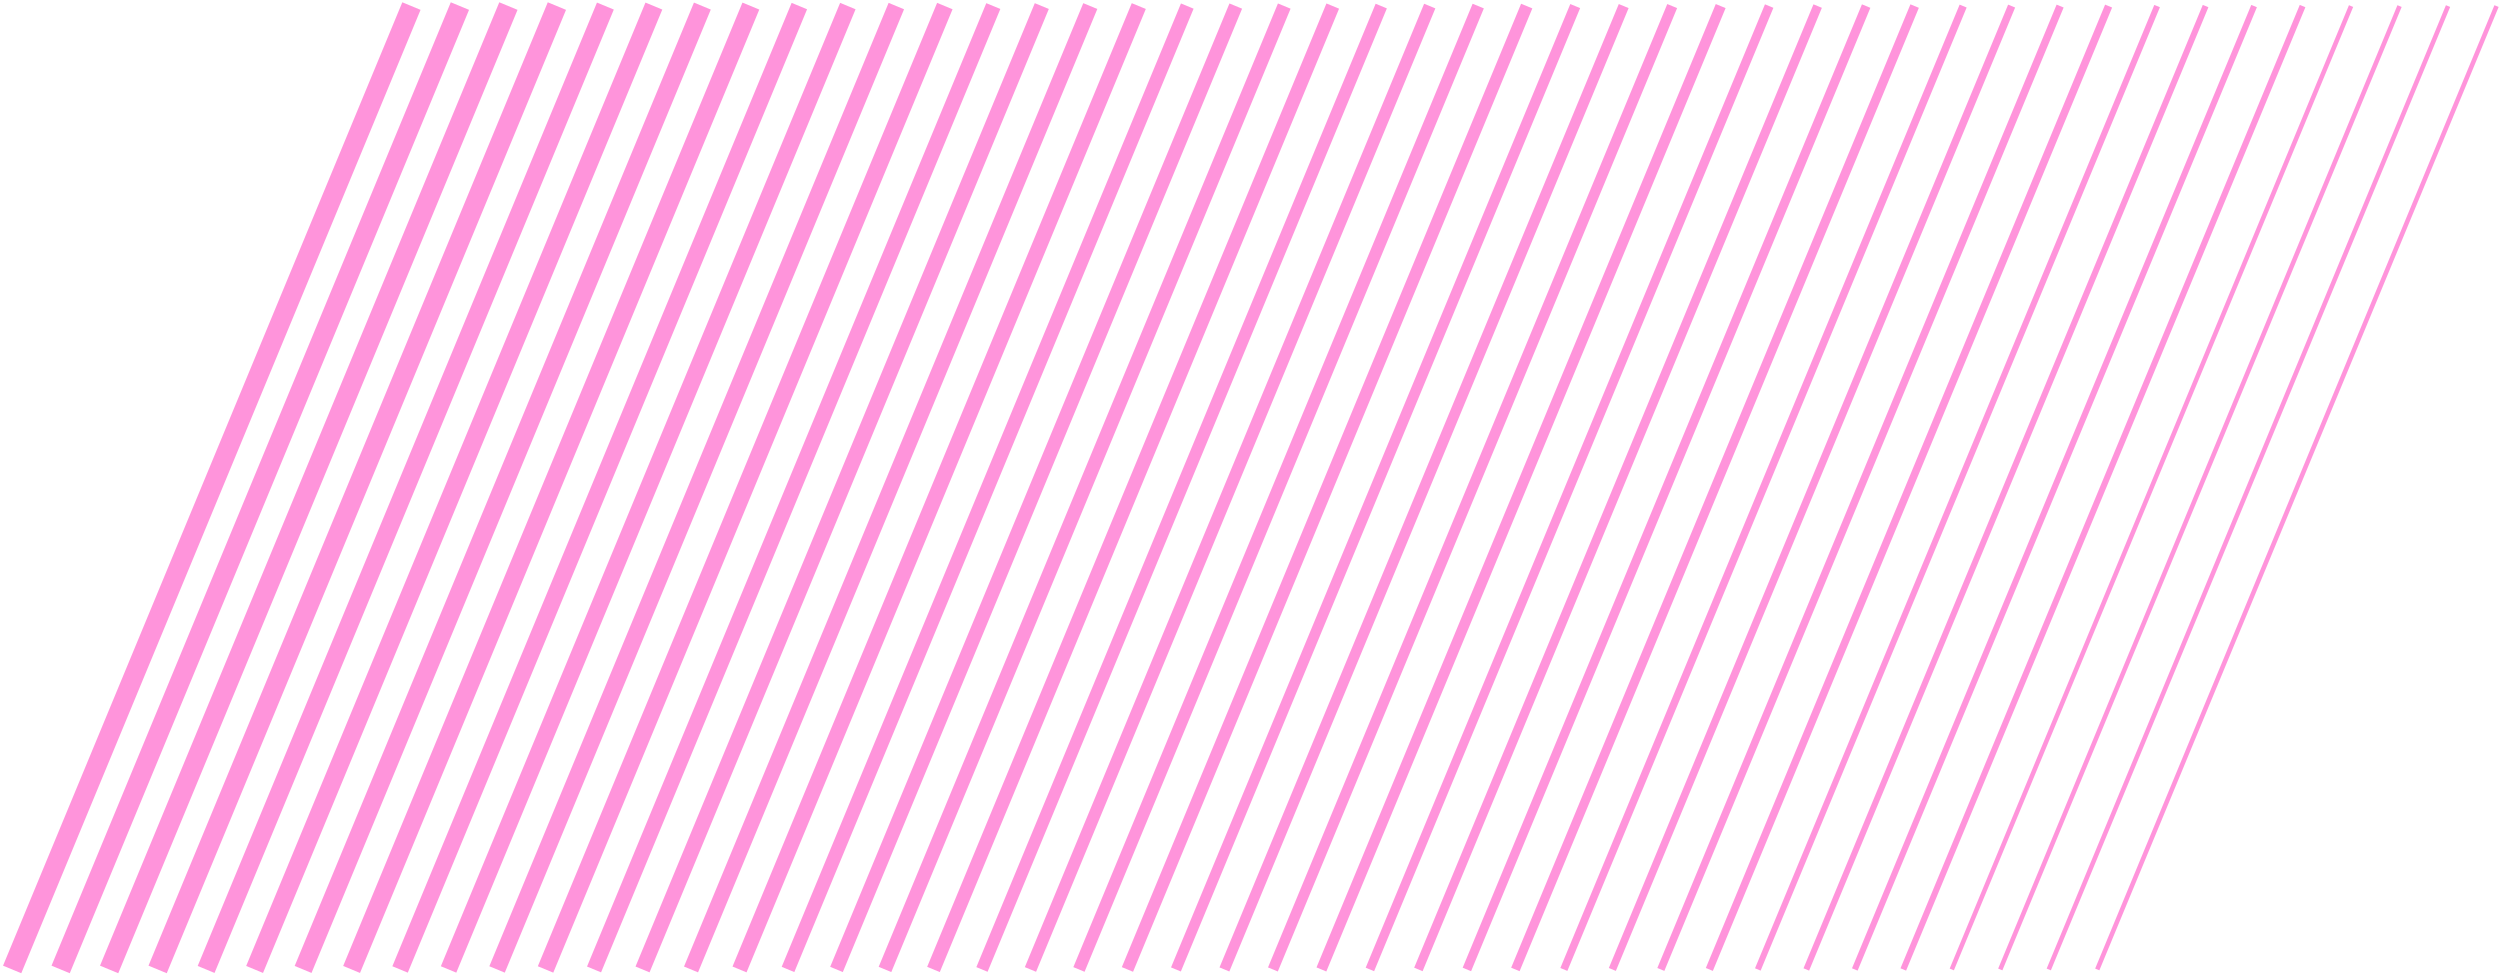
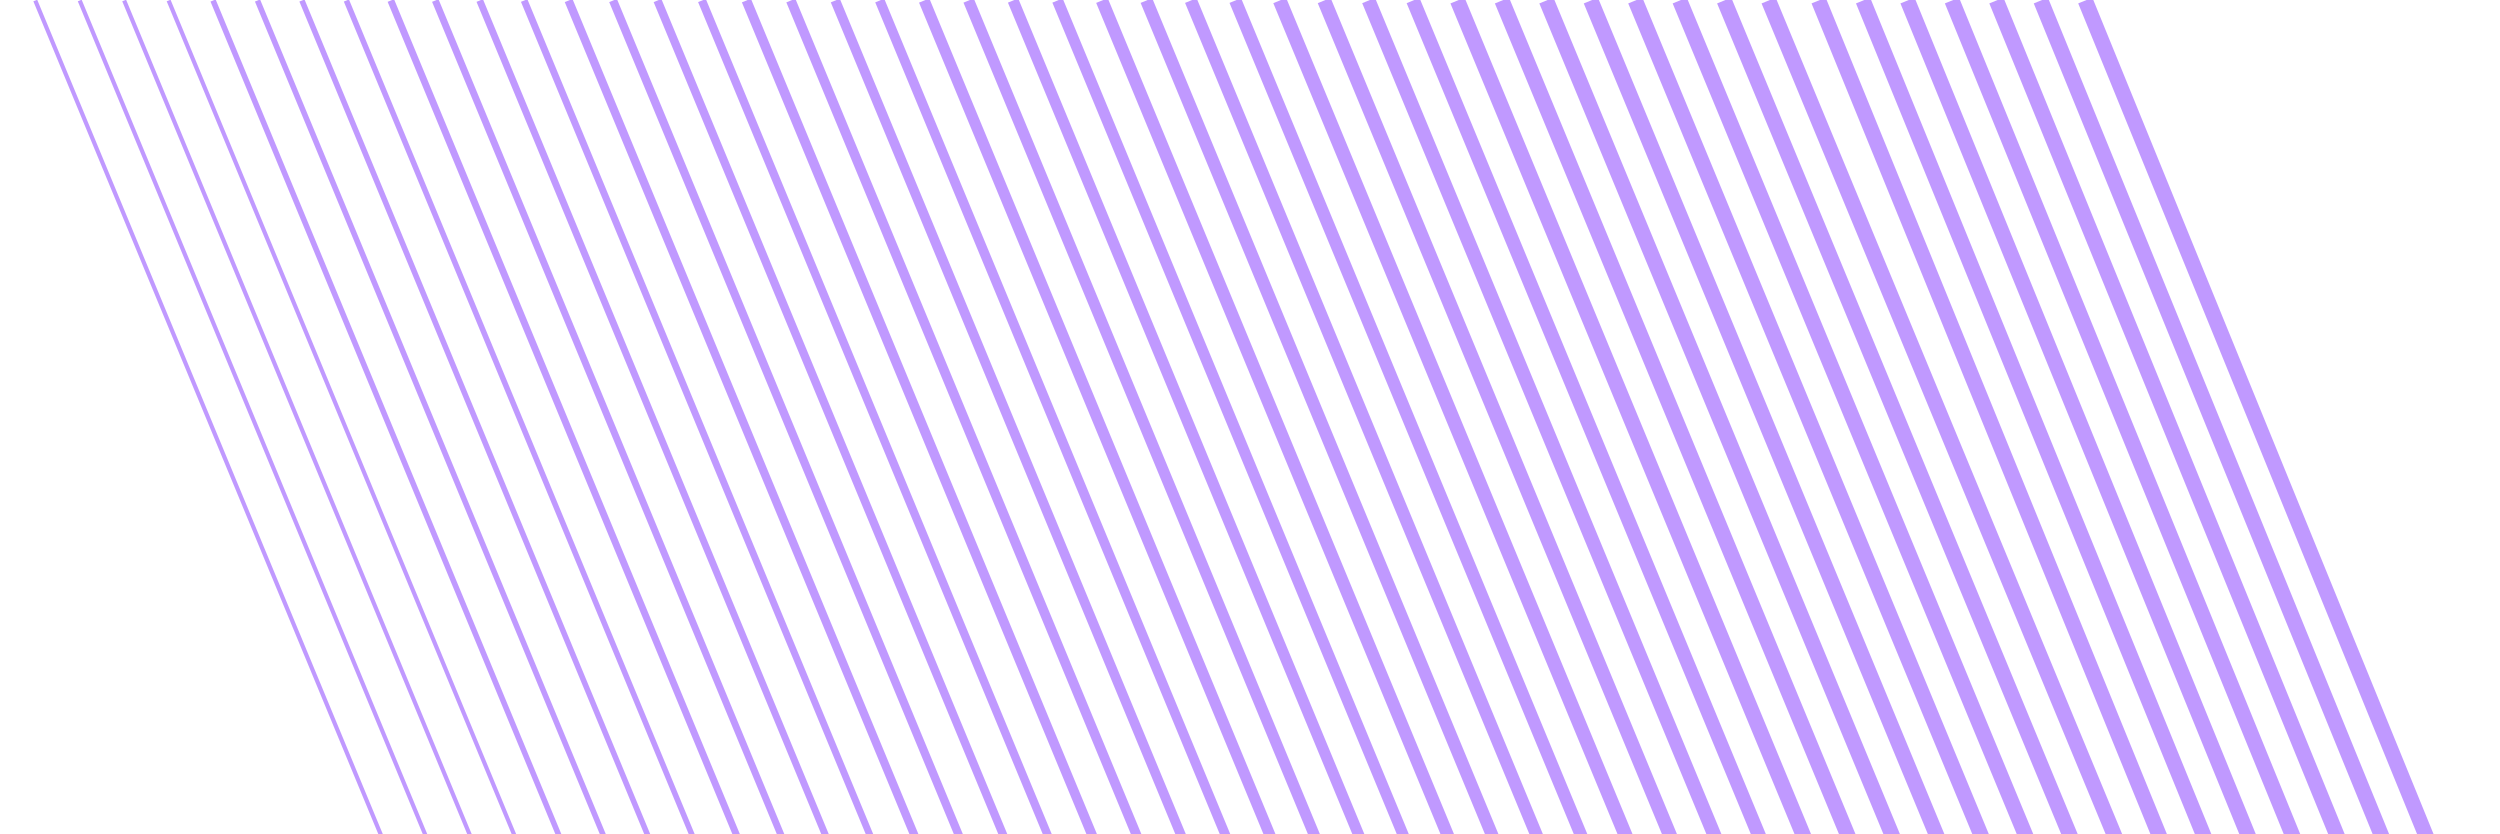
- <svg xmlns="http://www.w3.org/2000/svg" width="823" height="321" viewBox="0 0 823 321" fill="none" class="svg__graphic-hatch-lines">
-   <path d="M690.419 319.145 821.861 2M674.456 319.145 805.897 2M658.492 319.145 789.934 2M642.529 319.145 773.971 2" stroke="#FF94DB" stroke-width="1.5" class="svg__stroke--wayfinder" />
-   <path d="M626.566 319.145 758.008 2M610.603 319.145 742.044 2M594.639 319.145 726.081 2M578.676 319.145 710.118 2" stroke="#FF94DB" stroke-width="2" class="svg__stroke--wayfinder" />
-   <path d="M562.713 319.145 694.155 2M546.75 319.145 678.191 2M530.786 319.145 662.228 2M514.823 319.145 646.265 2" stroke="#FF94DB" stroke-width="2.5" class="svg__stroke--wayfinder" />
-   <path d="M498.86 319.145 630.302 2M482.897 319.145 614.339 2M466.933 319.145 598.375 2M450.97 319.145 582.412 2" stroke="#FF94DB" stroke-width="3" class="svg__stroke--wayfinder" />
-   <path d="M435.007 319.145 566.449 2M419.044 319.145 550.486 2M403.08 319.145 534.522 2M387.117 319.145 518.559 2" stroke="#FF94DB" stroke-width="3.5" class="svg__stroke--wayfinder" />
-   <path d="M371.154 319.145 502.596 2M355.191 319.145 486.632 2M339.227 319.145 470.669 2M323.264 319.145 454.706 2" stroke="#FF94DB" stroke-width="4" class="svg__stroke--wayfinder" />
-   <path d="M307.301 319.145 438.743 2M291.338 319.145 422.779 2M275.375 319.145 406.816 2M259.411 319.145 390.853 2" stroke="#FF94DB" stroke-width="4.5" class="svg__stroke--wayfinder" />
-   <path d="M243.448 319.145 374.89 2M227.485 319.145 358.926 2M211.521 319.145 342.963 2M195.558 319.145 327 2" stroke="#FF94DB" stroke-width="5" class="svg__stroke--wayfinder" />
-   <path d="M179.595 319.145 311.037 2M163.632 319.145 295.073 2M147.668 319.145 279.11 2M131.705 319.145 263.147 2" stroke="#FF94DB" stroke-width="5.5" class="svg__stroke--wayfinder" />
-   <path d="M115.742 319.145 247.184 2M99.779 319.145 231.221 2M83.815 319.145 215.257 2M67.852 319.145 199.294 2" stroke="#FF94DB" stroke-width="6" class="svg__stroke--wayfinder" />
-   <path d="M51.889 319.145 183.331 2M35.926 319.145 167.368 2M19.962 319.145 151.404 2M4 319.145 135.442 2" stroke="#FF94DB" stroke-width="6.5" class="svg__stroke--wayfinder" />
+ <svg xmlns="http://www.w3.org/2000/svg" width="900" height="300" viewBox="0 0 900 300" fill="none" class="svg__graphic-hatch-lines">
+   <path d="M144.445 318.242L12.701 0.183" stroke="#C099FF" stroke-width="1.5" class="svg__stroke--wayfinder" />
+   <path d="M160.445 318.242L28.701 0.183" stroke="#C099FF" stroke-width="1.5" class="svg__stroke--wayfinder" />
+   <path d="M176.445 318.242L44.701 0.183" stroke="#C099FF" stroke-width="1.5" class="svg__stroke--wayfinder" />
+   <path d="M192.445 318.242L60.701 0.183" stroke="#C099FF" stroke-width="1.5" class="svg__stroke--wayfinder" />
+   <path d="M208.445 318.242L76.701 0.183" stroke="#C099FF" stroke-width="2" class="svg__stroke--wayfinder" />
+   <path d="M224.445 318.242L92.701 0.183" stroke="#C099FF" stroke-width="2" class="svg__stroke--wayfinder" />
+   <path d="M240.445 318.242L108.701 0.183" stroke="#C099FF" stroke-width="2" class="svg__stroke--wayfinder" />
+   <path d="M256.445 318.242L124.701 0.183" stroke="#C099FF" stroke-width="2" class="svg__stroke--wayfinder" />
+   <path d="M272.445 318.242L140.701 0.183" stroke="#C099FF" stroke-width="2.5" class="svg__stroke--wayfinder" />
+   <path d="M288.445 318.242L156.701 0.183" stroke="#C099FF" stroke-width="2.5" class="svg__stroke--wayfinder" />
+   <path d="M304.445 318.242L172.701 0.183" stroke="#C099FF" stroke-width="2.5" class="svg__stroke--wayfinder" />
+   <path d="M320.445 318.242L188.701 0.183" stroke="#C099FF" stroke-width="2.5" class="svg__stroke--wayfinder" />
+   <path d="M336.445 318.242L204.701 0.183" stroke="#C099FF" stroke-width="3" class="svg__stroke--wayfinder" />
+   <path d="M352.445 318.242L220.701 0.183" stroke="#C099FF" stroke-width="3" class="svg__stroke--wayfinder" />
+   <path d="M368.445 318.242L236.701 0.183" stroke="#C099FF" stroke-width="3" class="svg__stroke--wayfinder" />
+   <path d="M384.445 318.242L252.701 0.183" stroke="#C099FF" stroke-width="3" class="svg__stroke--wayfinder" />
+   <path d="M400.445 318.242L268.701 0.183" stroke="#C099FF" stroke-width="3.5" class="svg__stroke--wayfinder" />
+   <path d="M416.445 318.242L284.701 0.183" stroke="#C099FF" stroke-width="3.5" class="svg__stroke--wayfinder" />
+   <path d="M432.445 318.242L300.701 0.183" stroke="#C099FF" stroke-width="3.5" class="svg__stroke--wayfinder" />
+   <path d="M448.445 318.242L316.701 0.183" stroke="#C099FF" stroke-width="3.5" class="svg__stroke--wayfinder" />
+   <path d="M464.445 318.242L332.701 0.183" stroke="#C099FF" stroke-width="4" class="svg__stroke--wayfinder" />
+   <path d="M480.445 318.242L348.701 0.183" stroke="#C099FF" stroke-width="4" class="svg__stroke--wayfinder" />
+   <path d="M496.445 318.242L364.701 0.183" stroke="#C099FF" stroke-width="4" class="svg__stroke--wayfinder" />
+   <path d="M512.445 318.242L380.701 0.183" stroke="#C099FF" stroke-width="4" class="svg__stroke--wayfinder" />
+   <path d="M528.445 318.242L396.701 0.183" stroke="#C099FF" stroke-width="4.5" class="svg__stroke--wayfinder" />
+   <path d="M544.445 318.242L412.701 0.183" stroke="#C099FF" stroke-width="4.5" class="svg__stroke--wayfinder" />
+   <path d="M560.445 318.242L428.701 0.183" stroke="#C099FF" stroke-width="4.5" class="svg__stroke--wayfinder" />
+   <path d="M576.445 318.242L444.701 0.183" stroke="#C099FF" stroke-width="4.5" class="svg__stroke--wayfinder" />
+   <path d="M592.445 318.242L460.701 0.183" stroke="#C099FF" stroke-width="5" class="svg__stroke--wayfinder" />
+   <path d="M608.445 318.242L476.701 0.183" stroke="#C099FF" stroke-width="5" class="svg__stroke--wayfinder" />
+   <path d="M624.445 318.242L492.701 0.183" stroke="#C099FF" stroke-width="5" class="svg__stroke--wayfinder" />
+   <path d="M640.445 318.242L508.701 0.183" stroke="#C099FF" stroke-width="5" class="svg__stroke--wayfinder" />
+   <path d="M656.445 318.242L524.701 0.183" stroke="#C099FF" stroke-width="5.5" class="svg__stroke--wayfinder" />
+   <path d="M672.445 318.242L540.701 0.183" stroke="#C099FF" stroke-width="5.5" class="svg__stroke--wayfinder" />
+   <path d="M688.445 318.242L556.701 0.183" stroke="#C099FF" stroke-width="5.5" class="svg__stroke--wayfinder" />
+   <path d="M704.445 318.242L572.701 0.183" stroke="#C099FF" stroke-width="5.5" class="svg__stroke--wayfinder" />
+   <path d="M720.445 318.242L588.701 0.183" stroke="#C099FF" stroke-width="5.5" class="svg__stroke--wayfinder" />
+   <path d="M736.445 318.242L604.701 0.183" stroke="#C099FF" stroke-width="5.5" class="svg__stroke--wayfinder" />
+   <path d="M752.445 318.242L620.701 0.183" stroke="#C099FF" stroke-width="5.5" class="svg__stroke--wayfinder" />
+   <path d="M768.445 318.242L636.701 0.183" stroke="#C099FF" stroke-width="5.5" class="svg__stroke--wayfinder" />
+   <path d="M784.445 318.242L654.701 0.183" stroke="#C099FF" stroke-width="5.5" class="svg__stroke--wayfinder" />
+   <path d="M800.445 318.242L670.701 0.183" stroke="#C099FF" stroke-width="5.5" class="svg__stroke--wayfinder" />
+   <path d="M816.445 318.242L686.701 0.183" stroke="#C099FF" stroke-width="5.5" class="svg__stroke--wayfinder" />
+   <path d="M832.445 318.242L702.701 0.183" stroke="#C099FF" stroke-width="5.5" class="svg__stroke--wayfinder" />
+   <path d="M848.445 318.242L718.701 0.183" stroke="#C099FF" stroke-width="5.5" class="svg__stroke--wayfinder" />
+   <path d="M864.445 318.242L734.701 0.183" stroke="#C099FF" stroke-width="5.5" class="svg__stroke--wayfinder" />
+   <path d="M880.445 318.242L750.701 0.183" stroke="#C099FF" stroke-width="5.5" class="svg__stroke--wayfinder" />
</svg>
